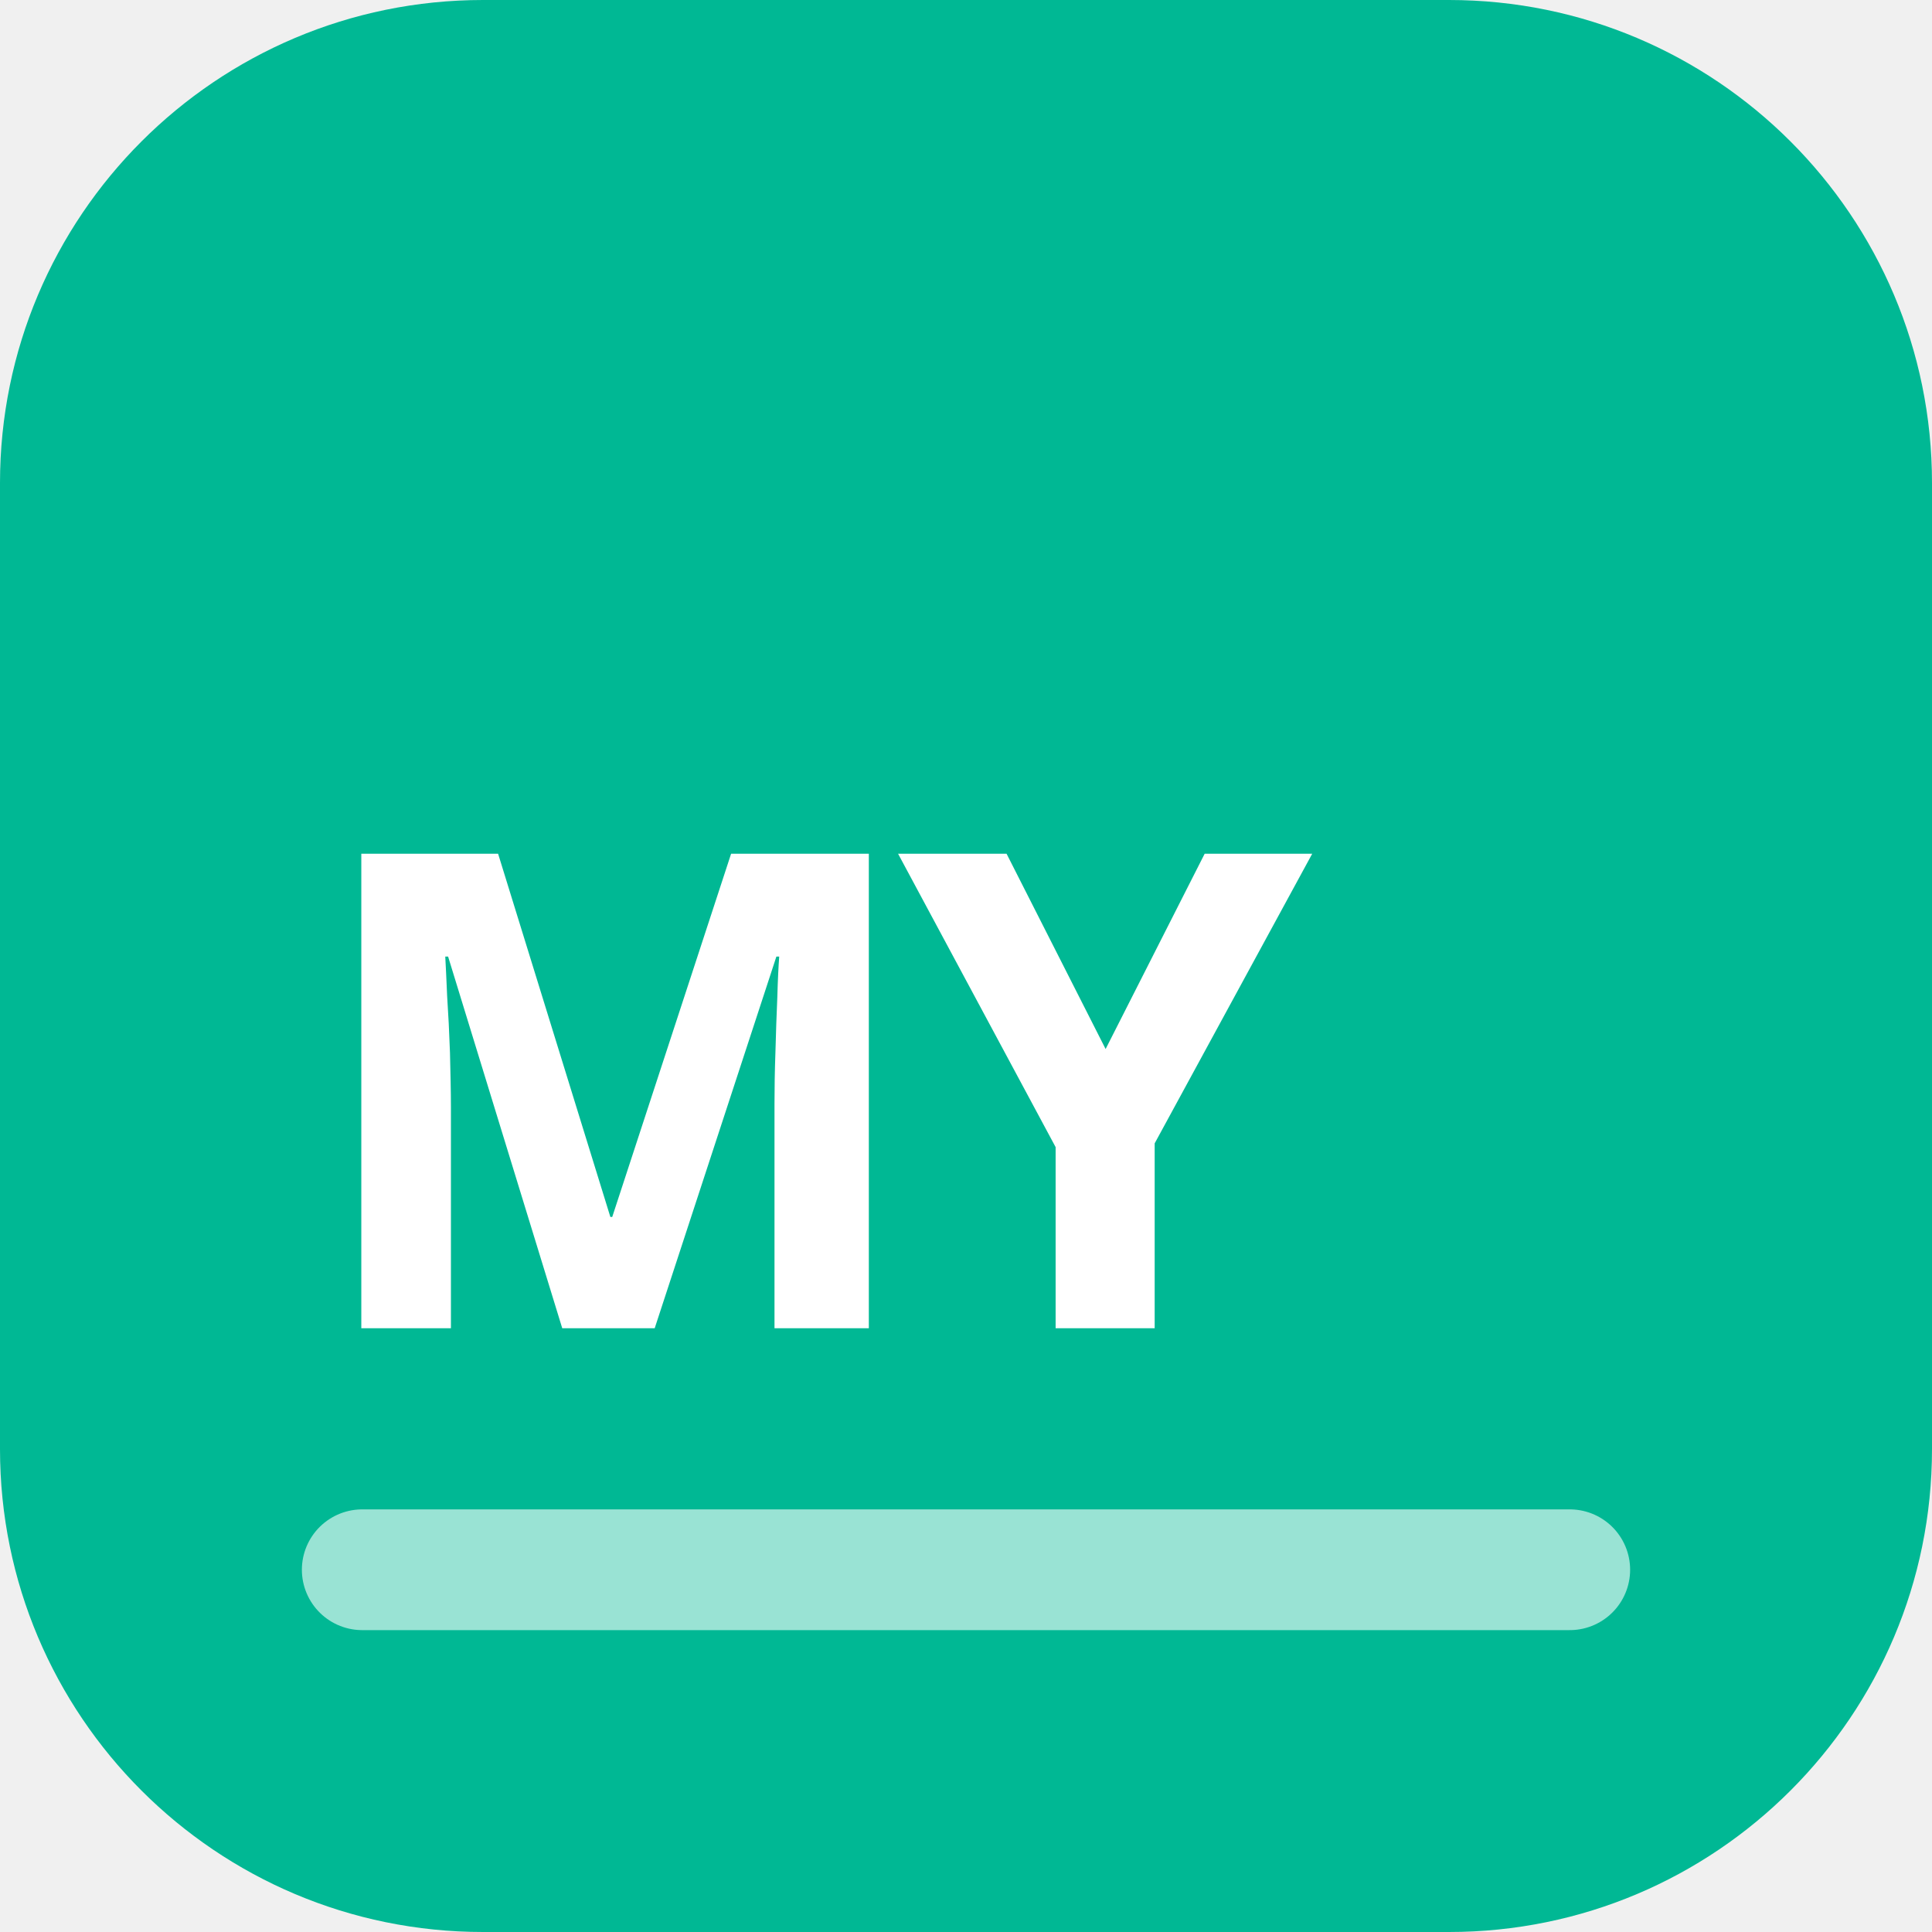
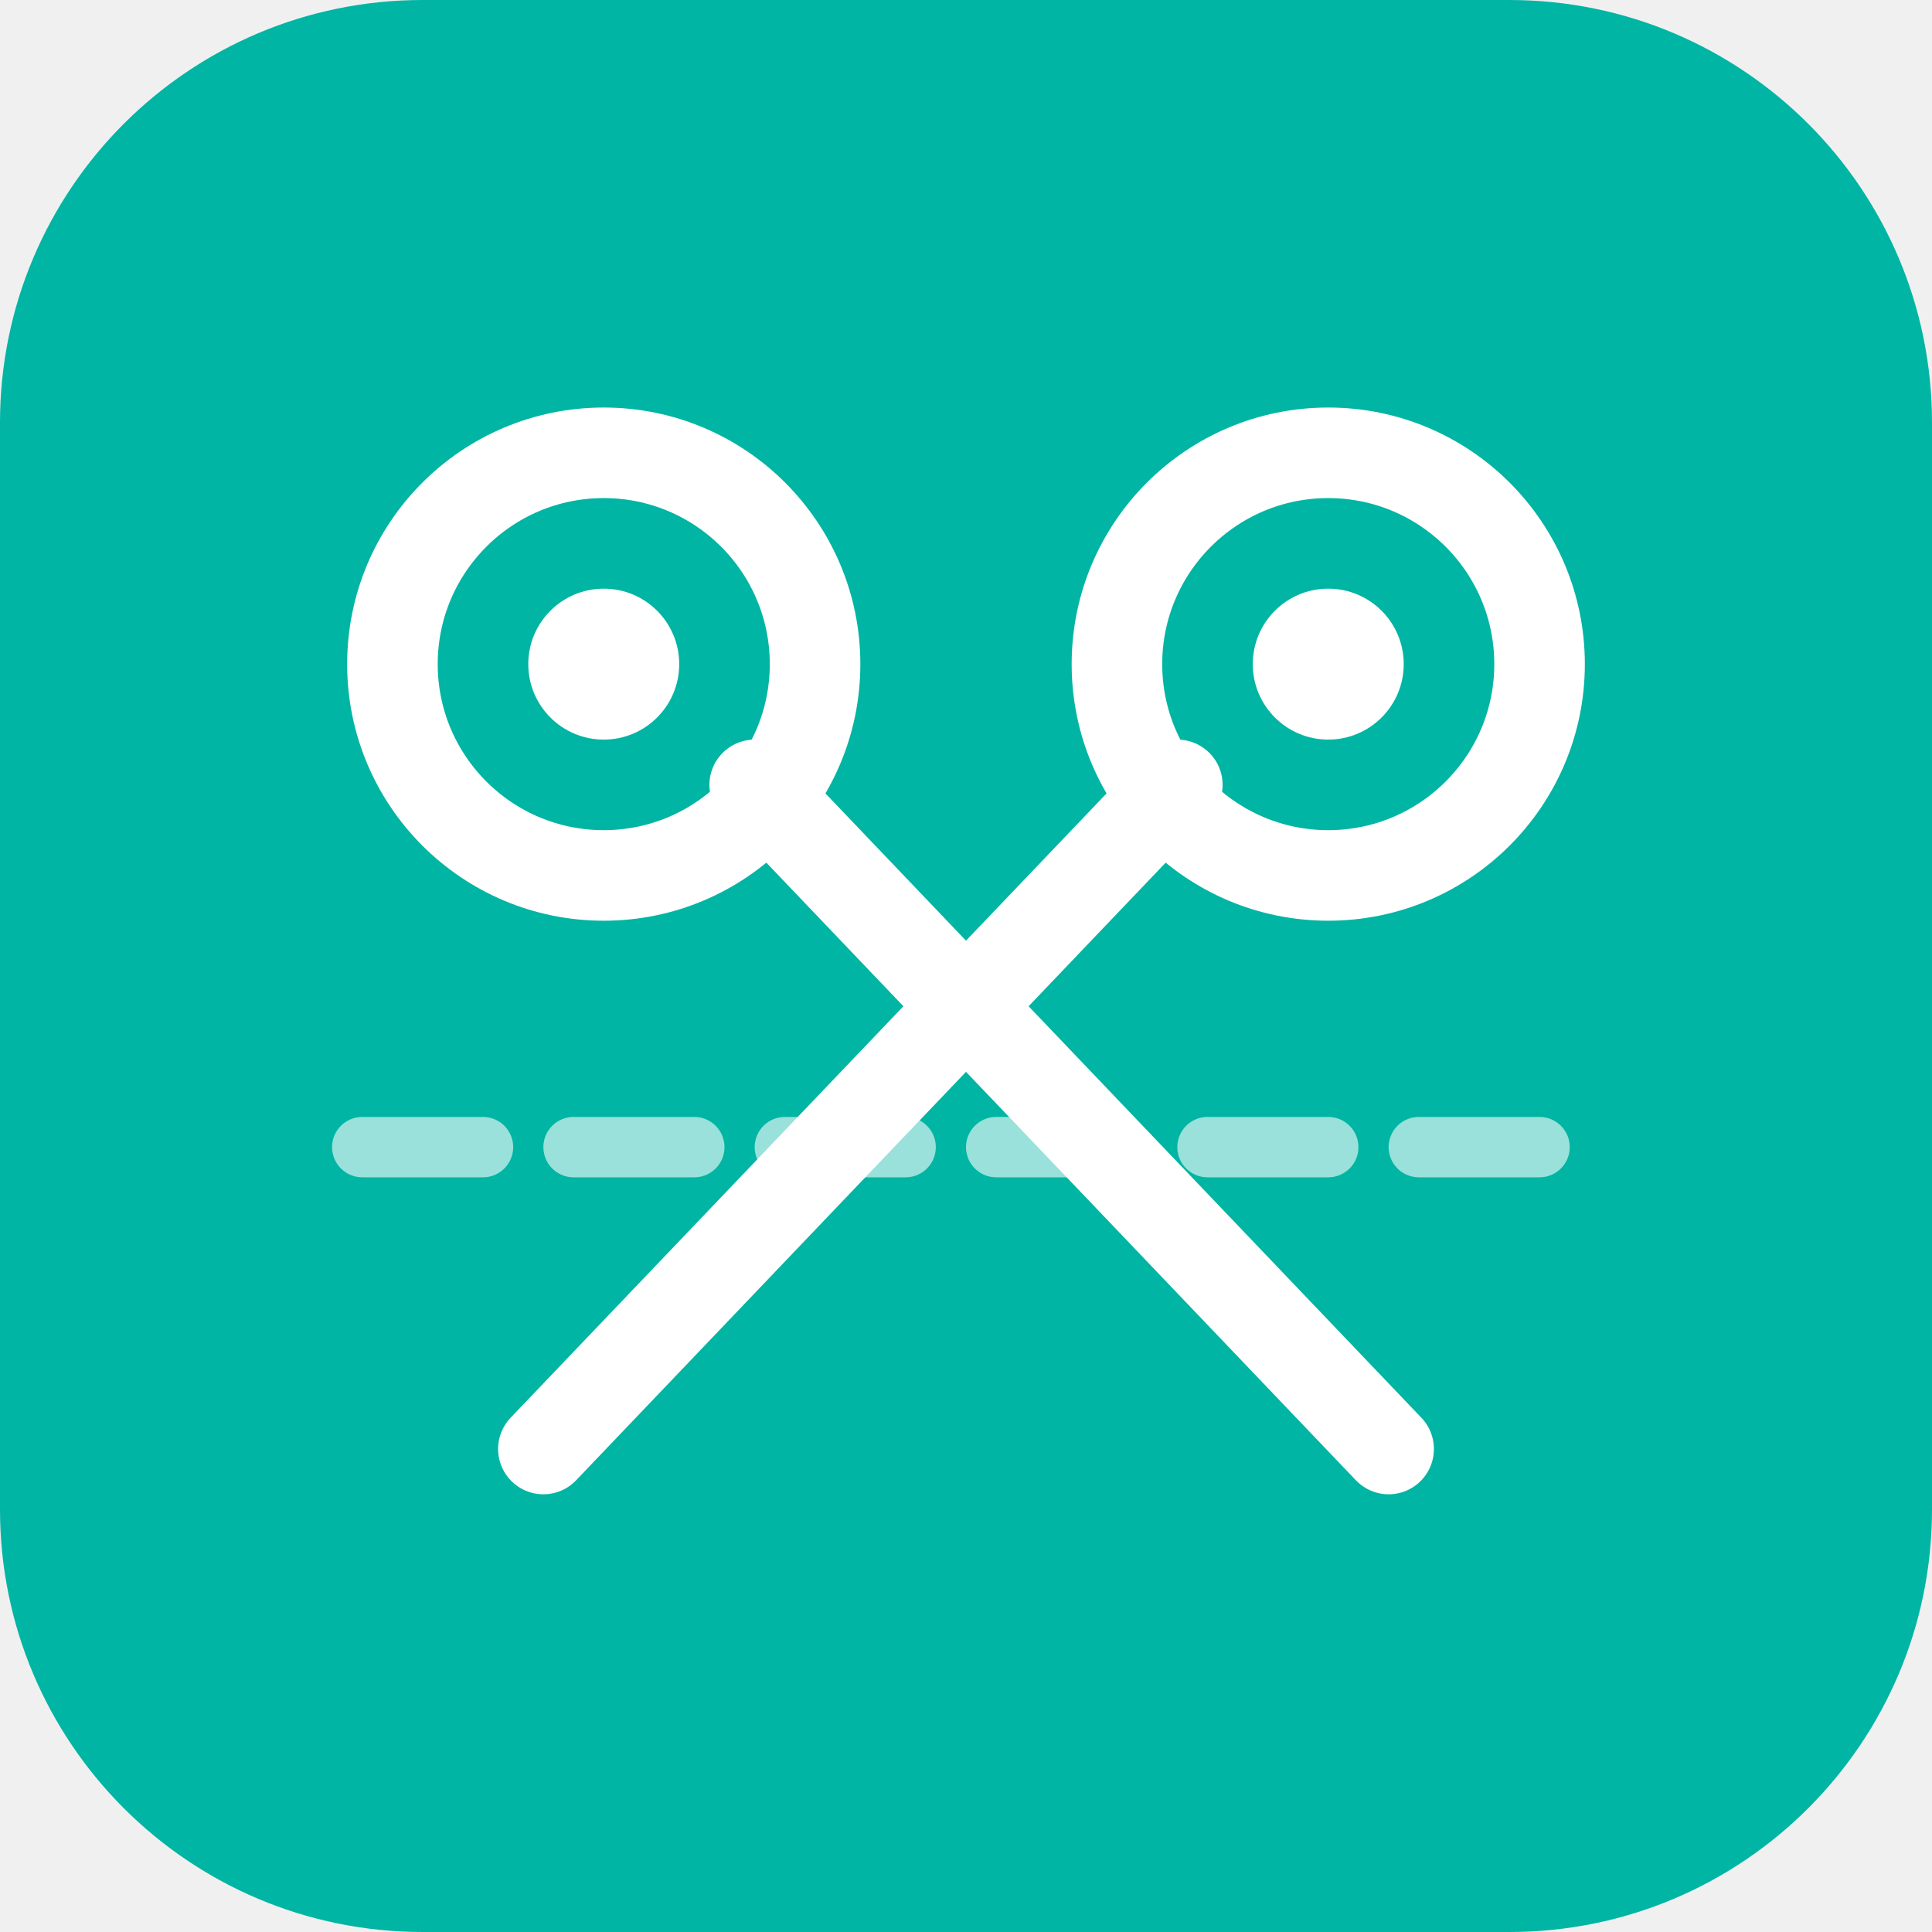
- <svg xmlns="http://www.w3.org/2000/svg" viewBox="0 0 32 32" fill="none">
-   <rect width="32" height="32" rx="8" fill="#00b894" />
-   <text x="5" y="22" font-family="Arial Black, sans-serif" font-size="11" font-weight="900" fill="white" letter-spacing="-0.5">MY</text>
-   <path d="M6 26 L26 26" stroke="white" stroke-width="2" stroke-linecap="round" opacity="0.6" />
+ <svg xmlns="http://www.w3.org/2000/svg" viewBox="0 0 64 64" fill="none">
+   <rect width="64" height="64" rx="14" fill="#00b5a3" />
+   <circle cx="20" cy="22" r="7" fill="none" stroke="white" stroke-width="3" />
+   <circle cx="44" cy="22" r="7" fill="none" stroke="white" stroke-width="3" />
+   <circle cx="20" cy="22" r="2.5" fill="white" />
+   <circle cx="44" cy="22" r="2.5" fill="white" />
+   <line x1="25" y1="26" x2="46" y2="48" stroke="white" stroke-width="3" stroke-linecap="round" />
+   <line x1="39" y1="26" x2="18" y2="48" stroke="white" stroke-width="3" stroke-linecap="round" />
+   <line x1="12" y1="38" x2="52" y2="38" stroke="white" stroke-width="2" stroke-linecap="round" stroke-dasharray="4 3" opacity="0.6" />
</svg>
